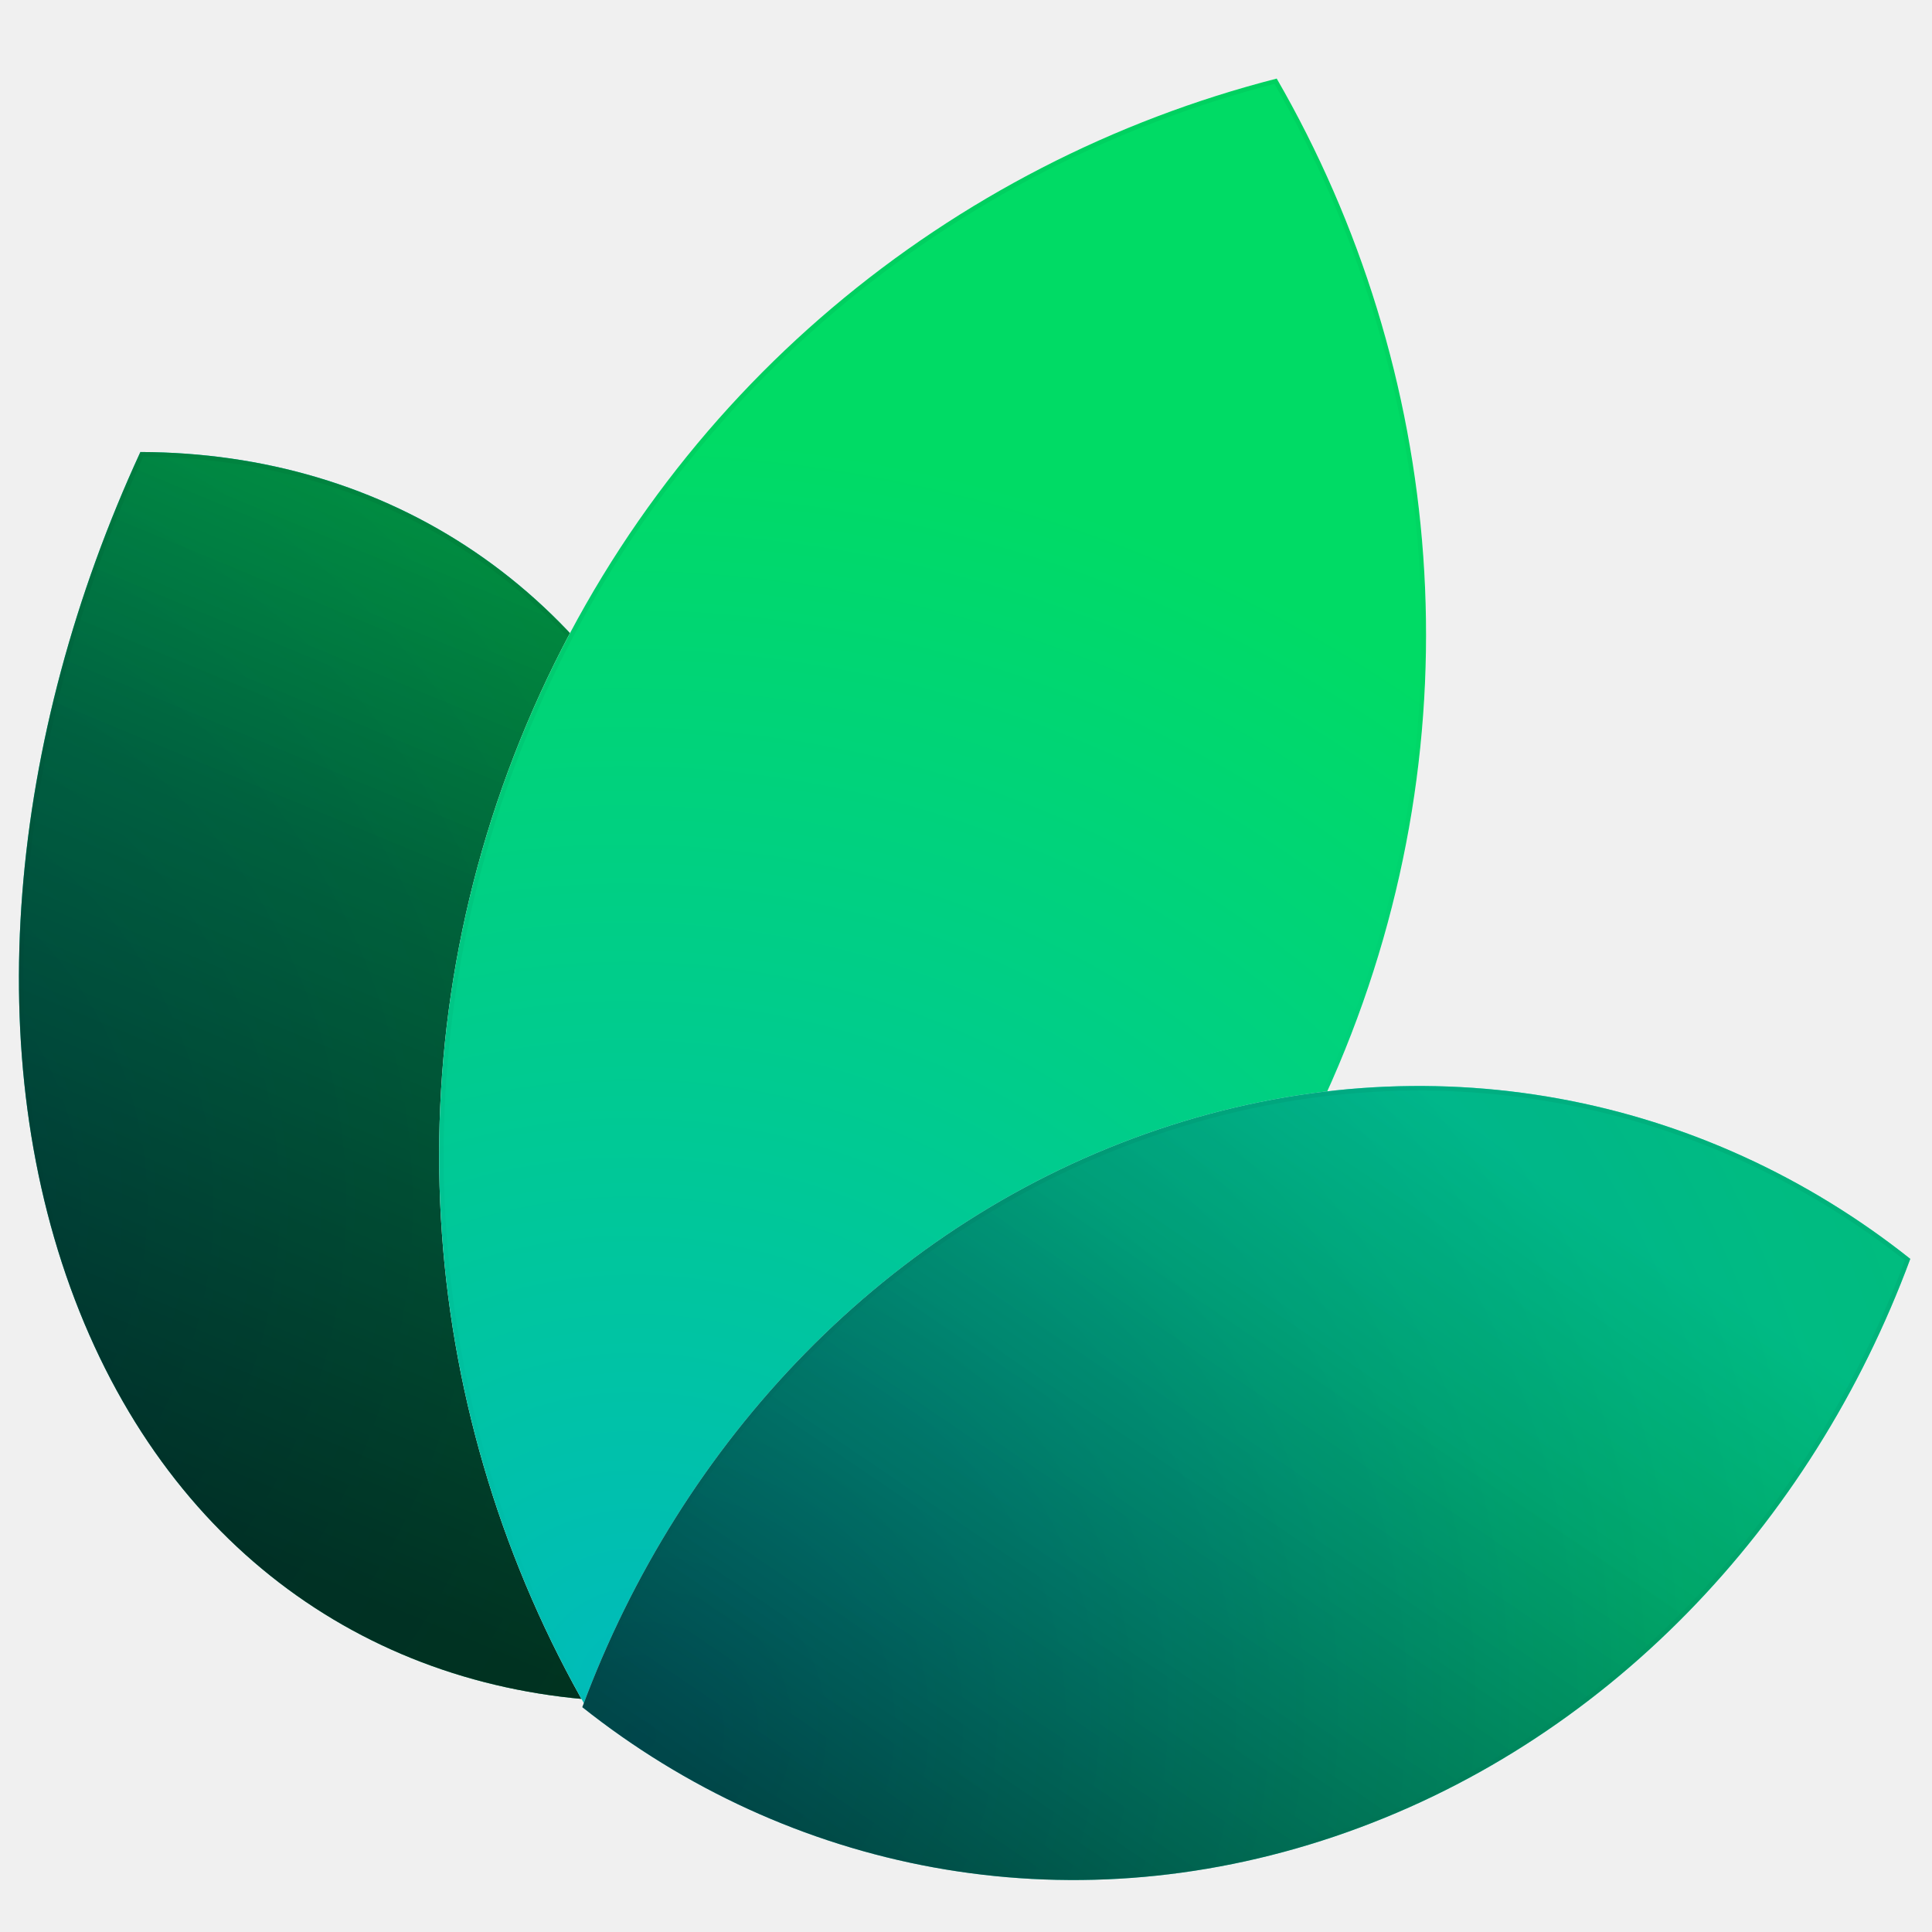
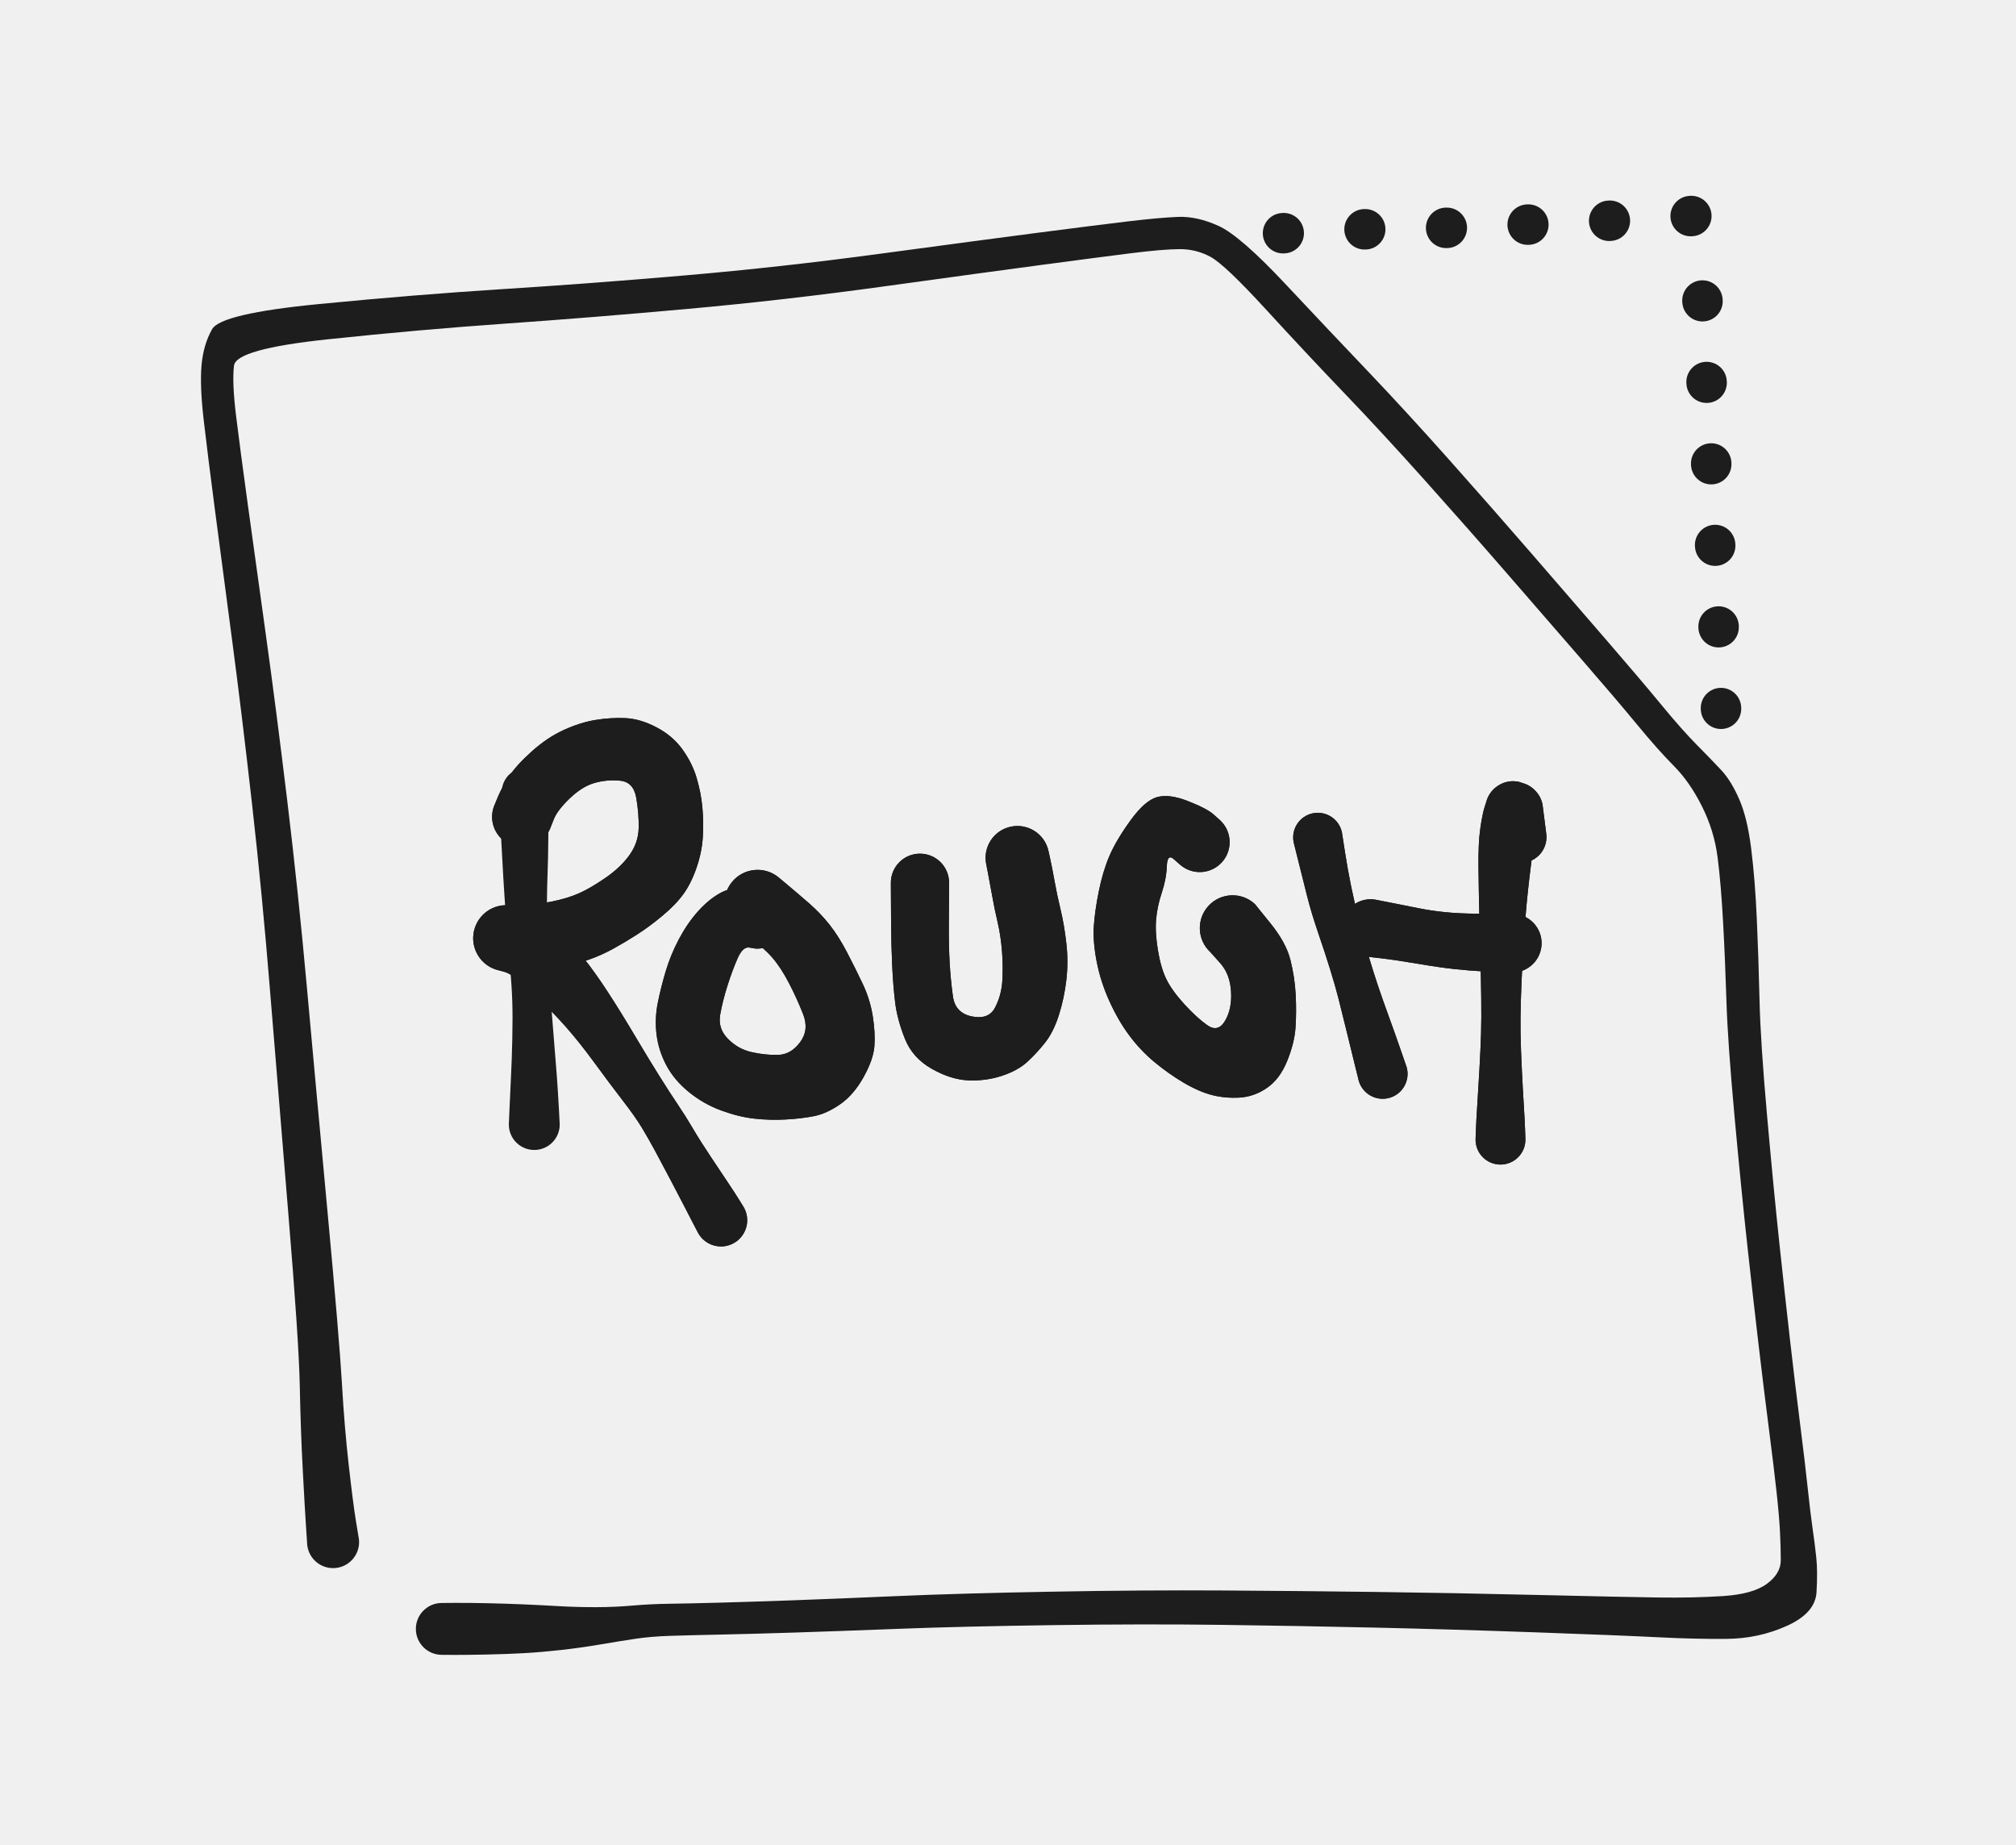
- <svg xmlns="http://www.w3.org/2000/svg" width="24" height="24" viewBox="0 0 24 24" fill="none">
-   <path d="M7.953 21.139C4.896 21.13 2.255 19.458 0.987 16.29C-0.28 13.121 0.109 9.163 1.744 5.615C4.801 5.624 7.442 7.296 8.71 10.465C9.977 13.633 9.588 17.591 7.953 21.139Z" fill="white" />
-   <path d="M7.953 21.139C4.896 21.13 2.255 19.458 0.987 16.29C-0.28 13.121 0.109 9.163 1.744 5.615C4.801 5.624 7.442 7.296 8.71 10.465C9.977 13.633 9.588 17.591 7.953 21.139Z" fill="url(#paint0_radial_101_2703)" />
-   <path d="M7.953 21.139C4.896 21.13 2.255 19.458 0.987 16.29C-0.28 13.121 0.109 9.163 1.744 5.615C4.801 5.624 7.442 7.296 8.71 10.465C9.977 13.633 9.588 17.591 7.953 21.139Z" fill="black" fill-opacity="0.5" style="mix-blend-mode:hard-light" />
-   <path d="M7.953 21.139C4.896 21.13 2.255 19.458 0.987 16.29C-0.28 13.121 0.109 9.163 1.744 5.615C4.801 5.624 7.442 7.296 8.71 10.465C9.977 13.633 9.588 17.591 7.953 21.139Z" fill="url(#paint1_linear_101_2703)" fill-opacity="0.5" style="mix-blend-mode:hard-light" />
-   <path d="M8.684 10.476C9.945 13.63 9.561 17.572 7.935 21.111C4.897 21.096 2.274 19.431 1.013 16.279C-0.248 13.124 0.136 9.182 1.762 5.643C4.8 5.659 7.423 7.324 8.684 10.476Z" stroke="url(#paint2_linear_101_2703)" stroke-opacity="0.05" stroke-width="0.056" />
-   <path d="M7.31 21.257C11.354 20.221 14.884 17.375 16.628 13.236C18.373 9.097 17.945 4.587 15.86 0.976C11.816 2.012 8.287 4.858 6.542 8.998C4.797 13.137 5.225 17.646 7.31 21.257Z" fill="white" />
-   <path d="M7.31 21.257C11.354 20.221 14.884 17.375 16.628 13.236C18.373 9.097 17.945 4.587 15.86 0.976C11.816 2.012 8.287 4.858 6.542 8.998C4.797 13.137 5.225 17.646 7.31 21.257Z" fill="url(#paint3_radial_101_2703)" />
-   <path d="M16.603 13.225C14.864 17.349 11.351 20.187 7.324 21.225C5.253 17.624 4.829 13.132 6.568 9.009C8.306 4.885 11.819 2.047 15.846 1.009C17.918 4.61 18.341 9.101 16.603 13.225Z" stroke="url(#paint4_linear_101_2703)" stroke-opacity="0.05" stroke-width="0.056" />
-   <path d="M7.234 21.207C9.789 23.237 13.21 23.951 16.577 22.814C19.944 21.677 22.506 18.945 23.73 15.638C21.175 13.608 17.754 12.894 14.387 14.031C11.02 15.168 8.458 17.901 7.234 21.207Z" fill="white" />
-   <path d="M7.234 21.207C9.789 23.237 13.21 23.951 16.577 22.814C19.944 21.677 22.506 18.945 23.73 15.638C21.175 13.608 17.754 12.894 14.387 14.031C11.02 15.168 8.458 17.901 7.234 21.207Z" fill="url(#paint5_radial_101_2703)" />
-   <path d="M7.234 21.207C9.789 23.237 13.21 23.951 16.577 22.814C19.944 21.677 22.506 18.945 23.73 15.638C21.175 13.608 17.754 12.894 14.387 14.031C11.02 15.168 8.458 17.901 7.234 21.207Z" fill="black" fill-opacity="0.2" style="mix-blend-mode:hard-light" />
-   <path d="M7.234 21.207C9.789 23.237 13.21 23.951 16.577 22.814C19.944 21.677 22.506 18.945 23.73 15.638C21.175 13.608 17.754 12.894 14.387 14.031C11.02 15.168 8.458 17.901 7.234 21.207Z" fill="url(#paint6_linear_101_2703)" fill-opacity="0.5" style="mix-blend-mode:hard-light" />
-   <path d="M16.568 22.787C13.218 23.918 9.814 23.212 7.267 21.198C8.492 17.907 11.044 15.189 14.396 14.058C17.747 12.927 21.15 13.633 23.697 15.648C22.472 18.938 19.92 21.656 16.568 22.787Z" stroke="url(#paint7_linear_101_2703)" stroke-opacity="0.05" stroke-width="0.056" />
-   <defs>
-     <radialGradient id="paint0_radial_101_2703" cx="0" cy="0" r="1" gradientUnits="userSpaceOnUse" gradientTransform="translate(-3.00503 15.023) rotate(-10.029) scale(17.9572 17.784)">
-       <stop stop-color="#00B0BB" />
-       <stop offset="1" stop-color="#00DB65" />
-     </radialGradient>
-     <linearGradient id="paint1_linear_101_2703" x1="7.39" y1="4.813" x2="1.63" y2="18.689" gradientUnits="userSpaceOnUse">
-       <stop stop-color="#18E299" />
-       <stop offset="1" />
-     </linearGradient>
-     <linearGradient id="paint2_linear_101_2703" x1="7.948" y1="8.016" x2="1.761" y2="18.746" gradientUnits="userSpaceOnUse">
-       <stop />
-       <stop offset="1" stop-opacity="0" />
-     </linearGradient>
-     <radialGradient id="paint3_radial_101_2703" cx="0" cy="0" r="1" gradientUnits="userSpaceOnUse" gradientTransform="translate(8.11404 20.8822) rotate(-75.7542) scale(21.6246 23.7772)">
-       <stop stop-color="#00BBBB" />
-       <stop offset="0.713" stop-color="#00DB65" />
-     </radialGradient>
-     <linearGradient id="paint4_linear_101_2703" x1="7.602" y1="5.871" x2="15.556" y2="16.372" gradientUnits="userSpaceOnUse">
-       <stop />
-       <stop offset="1" stop-opacity="0" />
-     </linearGradient>
-     <radialGradient id="paint5_radial_101_2703" cx="0" cy="0" r="1" gradientUnits="userSpaceOnUse" gradientTransform="translate(7.84537 21.5181) rotate(-20.3525) scale(18.5603 17.32)">
-       <stop stop-color="#00B0BB" />
-       <stop offset="1" stop-color="#00DB65" />
-     </radialGradient>
-     <linearGradient id="paint6_linear_101_2703" x1="16.808" y1="13.007" x2="10.041" y2="22.994" gradientUnits="userSpaceOnUse">
-       <stop stop-color="#00B1BC" />
-       <stop offset="1" />
-     </linearGradient>
-     <linearGradient id="paint7_linear_101_2703" x1="16.808" y1="13.007" x2="14.169" y2="23.841" gradientUnits="userSpaceOnUse">
-       <stop />
-       <stop offset="1" stop-opacity="0" />
-     </linearGradient>
-   </defs>
+ <svg xmlns="http://www.w3.org/2000/svg" version="1.1" width="298.922" height="273.531">
+   <svg direction="ltr" width="298.922" height="273.531" viewBox="6994.981 3892.895 298.922 273.531" stroke-linecap="round" stroke-linejoin="round" style="background-color: rgb(249, 250, 251);">
+     <defs />
+     <g transform="matrix(1, 0, 0, 1, 7044.367, 4121.556)" opacity="1">
+       <g transform="scale(1)">
+         <path d="M-3.832,0.441 T-4.01,-2.248 -4.496,-10.728 -4.936,-23.175 -6.644,-48.823 -9.361,-81.93 -12.028,-109.55 -14.988,-133.872 -17.509,-152.995 -19.183,-166.379 -19.504,-174.499 -17.937,-179.849 -2.152,-183.57 25.114,-185.789 52.164,-187.823 81.2,-191.047 104.346,-194.129 117.599,-195.803 125.297,-196.5 131.306,-195.16 141.166,-186.596 153.413,-173.635 165.421,-160.562 177.8,-146.47 188.809,-133.747 196.959,-124.143 202.244,-118.178 205.87,-114.426 208.495,-110.157 210.269,-102.837 211.106,-92.374 211.506,-80.383 212.62,-63.297 214.432,-44.467 216.032,-29.933 217.527,-17.491 218.649,-8.033 219.37,-2.067 219.921,2.277 219.958,7.433 215.578,12.413 206.616,14.348 196.491,14.111 178.481,13.385 154.669,12.681 131.932,12.273 106.718,12.31 83.845,12.858 68.334,13.414 57.417,13.711 49.942,13.9 44.774,14.343 39.554,15.187 33.74,16.003 28.33,16.465 22.929,16.666 18.065,16.725 16.123,16.714 A3.844,3.844 0 0 1 16.117,9.026 T18.059,9.012 22.914,9.062 28.272,9.232 33.476,9.496 39.034,9.646 44.419,9.409 49.831,9.141 57.28,8.979 68.155,8.63 83.707,8 106.703,7.348 132.003,7.173 154.795,7.392 178.657,7.838 196.479,8.213 206.069,8.003 212.588,6.192 214.659,2.678 214.539,-1.575 214.026,-7.488 212.881,-16.925 211.349,-29.409 209.697,-43.998 207.81,-63.018 206.602,-80.195 206.104,-91.932 205.289,-101.549 202.977,-109.094 198.816,-115.078 193.415,-121.147 185.288,-130.696 174.283,-143.376 161.955,-157.36 149.943,-170.367 138.289,-182.814 130.114,-190.57 125.512,-191.72 118.197,-191.099 104.984,-189.373 81.743,-186.202 52.548,-182.855 25.484,-180.671 -0.821,-178.344 -14.69,-174.453 -14.379,-166.976 -12.617,-153.656 -9.962,-134.507 -6.811,-110.077 -3.895,-82.405 -0.842,-49.186 1.31,-23.559 2.323,-11.406 3.394,-3.1 3.832,-0.441 A3.857,3.857 0 0 1 -3.832,0.441 Z" stroke-linecap="round" fill="#1d1d1d" />
+       </g>
+     </g>
+     <g transform="matrix(1, 0, 0, 1, 7073, 4010.347)" opacity="1">
+       <g transform="scale(1)">
+         <path d="M3.614,0.227 T3.45,2.439 3.277,7.062 3.156,12.598 3.088,19.235 3.312,25.488 3.651,30.632 4.088,36.362 4.543,42.088 4.847,46.88 4.973,49.27 A3.772,3.772 0 0 1 -2.572,49.31 T-2.472,46.935 -2.252,42.201 -2.058,36.586 -2.062,31.002 -2.404,25.839 -2.937,19.398 -3.389,12.717 -3.707,6.924 -3.728,1.989 -3.614,-0.227 A3.621,3.621 0 0 1 3.614,0.227 Z" stroke-linecap="round" fill="#1d1d1d" />
+       </g>
+     </g>
+     <g transform="matrix(1, 0, 0, 1, 7072.399, 4014.081)" opacity="1">
+       <g transform="scale(1)">
+         <path d="M-4.152,-1.676 T-3.586,-3.042 -1.937,-6.064 1.439,-9.778 6.179,-12.949 10.873,-14.432 15.313,-14.704 19.917,-13.344 23.777,-10.06 25.875,-5.838 26.717,-1.565 26.8,2.767 25.898,7.367 23.97,11.305 20.853,14.561 17.01,17.406 13.496,19.499 10.078,21.043 6.244,22.099 0.928,22.66 -2.323,22.805 A4.886,4.886 0 0 1 -2.497,13.035 T-0.278,13.007 4.309,12.51 8.393,11.285 12.352,8.984 15.914,5.603 17.281,1.592 16.916,-2.91 14.533,-5.426 10.732,-5.091 7.059,-2.802 4.685,0.319 4.152,1.676 A4.478,4.478 0 0 1 -4.152,-1.676 ZM-0.898,13.274 T1.498,14.124 5.66,16.861 9.12,20.873 12.716,25.922 16.691,32.339 20.338,38.347 23.068,42.571 25.296,46.106 27.897,50.228 30.485,54.108 32.207,56.76 32.866,57.829 A3.884,3.884 0 0 1 26.114,61.671 T25.532,60.559 24.065,57.718 21.905,53.579 19.71,49.459 17.794,46.091 14.926,42.01 10.798,36.499 6.532,31.129 1.619,26.065 -2.603,22.925 -3.922,22.566 A4.886,4.886 0 0 1 -0.898,13.274 Z" stroke-linecap="round" fill="#1d1d1d" />
+       </g>
+     </g>
+     <g transform="matrix(1, 0, 0, 1, 7107.311, 4029.017)" opacity="1">
+       <g transform="scale(1)">
+         <path d="M-0.273,4.537 T-1.233,4.38 -2.971,5.998 -4.465,10.028 -5.543,14.323 -4.42,17.887 -0.942,19.872 2.987,20.298 6.294,18.431 6.757,14.275 4.661,9.664 2.226,5.921 -1.058,3.013 -3.093,1.562 A4.901,4.901 0 0 1 3.093,-6.042 T4.59,-4.789 7.709,-2.119 10.671,0.993 13.268,5.098 15.602,9.789 17.074,14.534 17.323,18.987 15.709,23.603 12.238,27.62 8.367,29.378 4.149,29.874 -0.497,29.745 -5.392,28.537 -10.171,25.818 -13.519,21.851 -14.978,17.284 -14.798,12.581 -13.614,7.867 -11.695,3.192 -8.938,-0.872 -5.689,-3.618 -1.86,-4.566 0.273,-4.537 A4.546,4.546 0 0 1 -0.273,4.537 Z" stroke-linecap="round" fill="#1d1d1d" />
+       </g>
+     </g>
+     <g transform="matrix(1, 0, 0, 1, 7131.389, 4023.79)" opacity="1">
+       <g transform="scale(1)">
+         <path d="M4.316,0 T4.309,1.532 4.28,6.162 4.399,11.804 4.885,16.836 7.713,19.822 11.137,18.498 12.209,14.576 12.163,10.174 11.516,5.871 10.68,1.803 10.066,-1.517 9.821,-2.769 A4.718,4.718 0 0 1 19.059,-4.691 T19.333,-3.445 19.965,-0.202 20.86,4.029 21.707,9.008 21.701,14.445 20.593,19.629 18.559,23.695 15.91,26.56 12.144,28.629 7.178,29.298 1.728,27.573 -2.246,23.101 -3.68,17.752 -4.12,12.258 -4.28,6.162 -4.309,1.532 -4.316,0 A4.316,4.316 0 0 1 4.316,0 Z" stroke-linecap="round" fill="#1d1d1d" />
+       </g>
+     </g>
+     <g transform="matrix(1, 0, 0, 1, 7172.923, 4017.815)" opacity="1">
+       <g transform="scale(1)">
+         <path d="M-2.936,3.322 T-3.899,2.474 -4.933,3.524 -5.674,7.43 -6.516,11.369 -6.259,15.936 -5.008,20.258 -2.365,23.946 1.053,27.084 3.698,26.451 4.591,22.097 2.975,17.881 1.517,16.252 A4.857,4.857 0 0 1 8.123,9.128 T10.439,11.993 13.398,17.432 14.173,22.543 14.154,27.392 12.919,32.386 9.928,36.386 5.853,37.828 1.737,37.443 -2.448,35.614 -6.763,32.565 -10.485,28.632 -13.435,23.556 -15.326,17.696 -15.755,12.404 -15.01,7.196 -13.441,1.992 -10.331,-3.255 -6.398,-6.719 -1.791,-6.134 1.975,-4.175 2.936,-3.322 A4.434,4.434 0 0 1 -2.936,3.322 Z" stroke-linecap="round" fill="#1d1d1d" />
+       </g>
+     </g>
+     <g transform="matrix(1, 0, 0, 1, 7190.379, 4017.068)" opacity="1">
+       <g transform="scale(1)">
+         <path d="M3.581,-0.722 T4.006,2.027 4.94,7.25 6.156,12.553 7.595,17.801 8.938,22.044 10.492,26.453 12.301,31.544 13.169,34.049 A3.692,3.692 0 0 1 6.091,36.151 T5.472,33.65 4.186,28.402 3.047,23.816 1.821,19.543 0.053,14.148 -1.597,8.655 -2.908,3.422 -3.581,0.722 A3.653,3.653 0 0 1 3.581,-0.722 Z" stroke-linecap="round" fill="#1d1d1d" />
+       </g>
+     </g>
+     <g transform="matrix(1, 0, 0, 1, 7198.205, 4030.511)" opacity="1">
+       <g transform="scale(1)">
+         <path d="M0.654,-4.225 T2.836,-3.8 6.963,-2.979 11.032,-2.365 15.933,-2.134 19.926,-2.112 21.142,-2.105 A4.346,4.346 0 0 1 20.998,6.585 T19.782,6.552 16.608,6.416 12.399,6.07 6.957,5.281 1.555,4.479 -0.654,4.225 A4.275,4.275 0 0 1 0.654,-4.225 Z" stroke-linecap="round" fill="#1d1d1d" />
+       </g>
+     </g>
+     <g transform="matrix(1, 0, 0, 1, 7220.476, 4017.068)" opacity="1">
+       <g transform="scale(1)">
+         <path d="M-3.766,0.626 T-4.195,-1.462 -4.624,-3.551 A3.98,3.98 0 0 1 3.227,-4.856 T3.497,-2.741 3.766,-0.626 A3.818,3.818 0 0 1 -3.766,0.626 ZM-1.66,-0.342 T-1.918,-0.385 -2.177,-0.428 A4.021,4.021 0 0 1 -0.234,-8.231 T0.015,-8.148 0.263,-8.065 A3.98,3.98 0 0 1 -1.66,-0.342 ZM2.668,-3.252 T2.429,-2.257 1.572,3.589 0.702,11.79 0.276,18.159 0.015,24.013 -0.034,29.071 0.158,34.462 0.451,39.787 0.637,43.379 0.686,44.814 A3.696,3.696 0 0 1 -6.706,44.806 T-6.654,43.372 -6.459,39.774 -6.136,34.435 -5.893,29.028 -5.866,23.942 -5.984,18.032 -6.148,11.545 -6.274,4.477 -6.008,-1.304 -5.389,-4.428 -5.079,-5.407 A4.021,4.021 0 0 1 2.668,-3.252 Z" stroke-linecap="round" fill="#1d1d1d" />
+       </g>
+     </g>
+     <g transform="matrix(1, 0, 0, 1, 7072.399, 4014.081)" opacity="1">
+       <g transform="scale(1)">
+         <path d="M-4.152,-1.676 T-3.586,-3.042 -1.937,-6.064 1.439,-9.778 6.179,-12.949 10.873,-14.432 15.313,-14.704 19.917,-13.344 23.777,-10.06 25.875,-5.838 26.717,-1.565 26.8,2.767 25.898,7.367 23.97,11.305 20.853,14.561 17.01,17.406 13.496,19.499 10.078,21.043 6.244,22.099 0.928,22.66 -2.323,22.805 A4.886,4.886 0 0 1 -2.497,13.035 T-0.278,13.007 4.309,12.51 8.393,11.285 12.352,8.984 15.914,5.603 17.281,1.592 16.916,-2.91 14.533,-5.426 10.732,-5.091 7.059,-2.802 4.685,0.319 4.152,1.676 A4.478,4.478 0 0 1 -4.152,-1.676 ZM-0.898,13.274 T1.498,14.124 5.66,16.861 9.12,20.873 12.716,25.922 16.691,32.339 20.338,38.347 23.068,42.571 25.296,46.106 27.897,50.228 30.485,54.108 32.207,56.76 32.866,57.829 A3.884,3.884 0 0 1 26.114,61.671 T25.532,60.559 24.065,57.718 21.905,53.579 19.71,49.459 17.794,46.091 14.926,42.01 10.798,36.499 6.532,31.129 1.619,26.065 -2.603,22.925 -3.922,22.566 A4.886,4.886 0 0 1 -0.898,13.274 Z" stroke-linecap="round" fill="#1d1d1d" />
+       </g>
+     </g>
+     <g transform="matrix(1, 0, 0, 1, 7107.311, 4029.017)" opacity="1">
+       <g transform="scale(1)">
+         <path d="M-0.273,4.537 T-1.233,4.38 -2.971,5.998 -4.465,10.028 -5.543,14.323 -4.42,17.887 -0.942,19.872 2.987,20.298 6.294,18.431 6.757,14.275 4.661,9.664 2.226,5.921 -1.058,3.013 -3.093,1.562 A4.901,4.901 0 0 1 3.093,-6.042 T4.59,-4.789 7.709,-2.119 10.671,0.993 13.268,5.098 15.602,9.789 17.074,14.534 17.323,18.987 15.709,23.603 12.238,27.62 8.367,29.378 4.149,29.874 -0.497,29.745 -5.392,28.537 -10.171,25.818 -13.519,21.851 -14.978,17.284 -14.798,12.581 -13.614,7.867 -11.695,3.192 -8.938,-0.872 -5.689,-3.618 -1.86,-4.566 0.273,-4.537 A4.546,4.546 0 0 1 -0.273,4.537 Z" stroke-linecap="round" fill="#1d1d1d" />
+       </g>
+     </g>
+     <g transform="matrix(1, 0, 0, 1, 7131.389, 4023.79)" opacity="1">
+       <g transform="scale(1)">
+         <path d="M4.316,0 T4.309,1.532 4.28,6.162 4.399,11.804 4.885,16.836 7.713,19.822 11.137,18.498 12.209,14.576 12.163,10.174 11.516,5.871 10.68,1.803 10.066,-1.517 9.821,-2.769 A4.718,4.718 0 0 1 19.059,-4.691 T19.333,-3.445 19.965,-0.202 20.86,4.029 21.707,9.008 21.701,14.445 20.593,19.629 18.559,23.695 15.91,26.56 12.144,28.629 7.178,29.298 1.728,27.573 -2.246,23.101 -3.68,17.752 -4.12,12.258 -4.28,6.162 -4.309,1.532 -4.316,0 A4.316,4.316 0 0 1 4.316,0 Z" stroke-linecap="round" fill="#1d1d1d" />
+       </g>
+     </g>
+     <g transform="matrix(1, 0, 0, 1, 7172.923, 4017.815)" opacity="1">
+       <g transform="scale(1)">
+         <path d="M-2.936,3.322 T-3.899,2.474 -4.933,3.524 -5.674,7.43 -6.516,11.369 -6.259,15.936 -5.008,20.258 -2.365,23.946 1.053,27.084 3.698,26.451 4.591,22.097 2.975,17.881 1.517,16.252 A4.857,4.857 0 0 1 8.123,9.128 T10.439,11.993 13.398,17.432 14.173,22.543 14.154,27.392 12.919,32.386 9.928,36.386 5.853,37.828 1.737,37.443 -2.448,35.614 -6.763,32.565 -10.485,28.632 -13.435,23.556 -15.326,17.696 -15.755,12.404 -15.01,7.196 -13.441,1.992 -10.331,-3.255 -6.398,-6.719 -1.791,-6.134 1.975,-4.175 2.936,-3.322 A4.434,4.434 0 0 1 -2.936,3.322 Z" stroke-linecap="round" fill="#1d1d1d" />
+       </g>
+     </g>
+     <g transform="matrix(1, 0, 0, 1, 7190.379, 4017.068)" opacity="1">
+       <g transform="scale(1)">
+         <path d="M3.581,-0.722 T4.006,2.027 4.94,7.25 6.156,12.553 7.595,17.801 8.938,22.044 10.492,26.453 12.301,31.544 13.169,34.049 A3.692,3.692 0 0 1 6.091,36.151 T5.472,33.65 4.186,28.402 3.047,23.816 1.821,19.543 0.053,14.148 -1.597,8.655 -2.908,3.422 -3.581,0.722 A3.653,3.653 0 0 1 3.581,-0.722 Z" stroke-linecap="round" fill="#1d1d1d" />
+       </g>
+     </g>
+     <g transform="matrix(1, 0, 0, 1, 7198.205, 4030.511)" opacity="1">
+       <g transform="scale(1)">
+         <path d="M0.654,-4.225 T2.836,-3.8 6.963,-2.979 11.032,-2.365 15.933,-2.134 19.926,-2.112 21.142,-2.105 A4.346,4.346 0 0 1 20.998,6.585 T19.782,6.552 16.608,6.416 12.399,6.07 6.957,5.281 1.555,4.479 -0.654,4.225 A4.275,4.275 0 0 1 0.654,-4.225 Z" stroke-linecap="round" fill="#1d1d1d" />
+       </g>
+     </g>
+     <g transform="matrix(1, 0, 0, 1, 7220.476, 4017.068)" opacity="1">
+       <g transform="scale(1)">
+         <path d="M-3.766,0.626 T-4.195,-1.462 -4.624,-3.551 A3.98,3.98 0 0 1 3.227,-4.856 T3.497,-2.741 3.766,-0.626 A3.818,3.818 0 0 1 -3.766,0.626 ZM-1.66,-0.342 T-1.918,-0.385 -2.177,-0.428 A4.021,4.021 0 0 1 -0.234,-8.231 T0.015,-8.148 0.263,-8.065 A3.98,3.98 0 0 1 -1.66,-0.342 ZM2.668,-3.252 T2.429,-2.257 1.572,3.589 0.702,11.79 0.276,18.159 0.015,24.013 -0.034,29.071 0.158,34.462 0.451,39.787 0.637,43.379 0.686,44.814 A3.696,3.696 0 0 1 -6.706,44.806 T-6.654,43.372 -6.459,39.774 -6.136,34.435 -5.893,29.028 -5.866,23.942 -5.984,18.032 -6.148,11.545 -6.274,4.477 -6.008,-1.304 -5.389,-4.428 -5.079,-5.407 A4.021,4.021 0 0 1 2.668,-3.252 Z" stroke-linecap="round" fill="#1d1d1d" />
+       </g>
+     </g>
+     <g transform="matrix(1, 0, 0, 1, 7185.223, 3927.475)" opacity="1">
+       <g transform="scale(1)">
+         <path d="M0,0 Q6.192,-0.392 9.037,-0.499 T17.689,-0.663 28.2,-0.949 37.015,-1.301 45.679,-1.688 55.667,-2.266 L61.1,-2.58 " stroke-linecap="round" fill="none" stroke="#1d1d1d" stroke-width="6" stroke-dasharray="0.1 12" stroke-dashoffset="0" />
+       </g>
+     </g>
+     <g transform="matrix(1, 0, 0, 1, 7250.162, 3997.989)" opacity="1">
+       <g transform="scale(1)">
+         <path d="M0,0 Q-0.15,-3.301 -0.191,-4.751 T-0.255,-7.357 -0.289,-9.691 -0.385,-12.98 -0.515,-16.788 -0.661,-20.143 -0.891,-24.724 -1.169,-29.969 -1.397,-34.47 -1.522,-38.754 -1.742,-42.735 -2.015,-46.185 -2.238,-50.264 -2.435,-54.316 -2.542,-57.074 -2.676,-59.494 -2.824,-61.542 -2.904,-63.023 -2.948,-64.194 -2.972,-65.197 -2.985,-66.297 -2.992,-67.815 -2.997,-69.768 L-3,-70.83 " stroke-linecap="round" fill="none" stroke="#1d1d1d" stroke-width="6" stroke-dasharray="0.1 12" stroke-dashoffset="0" />
+       </g>
+     </g>
+   </svg>
+   <style>@media (prefers-color-scheme: dark) { path { fill: white; stroke: white; } }</style>
</svg>
